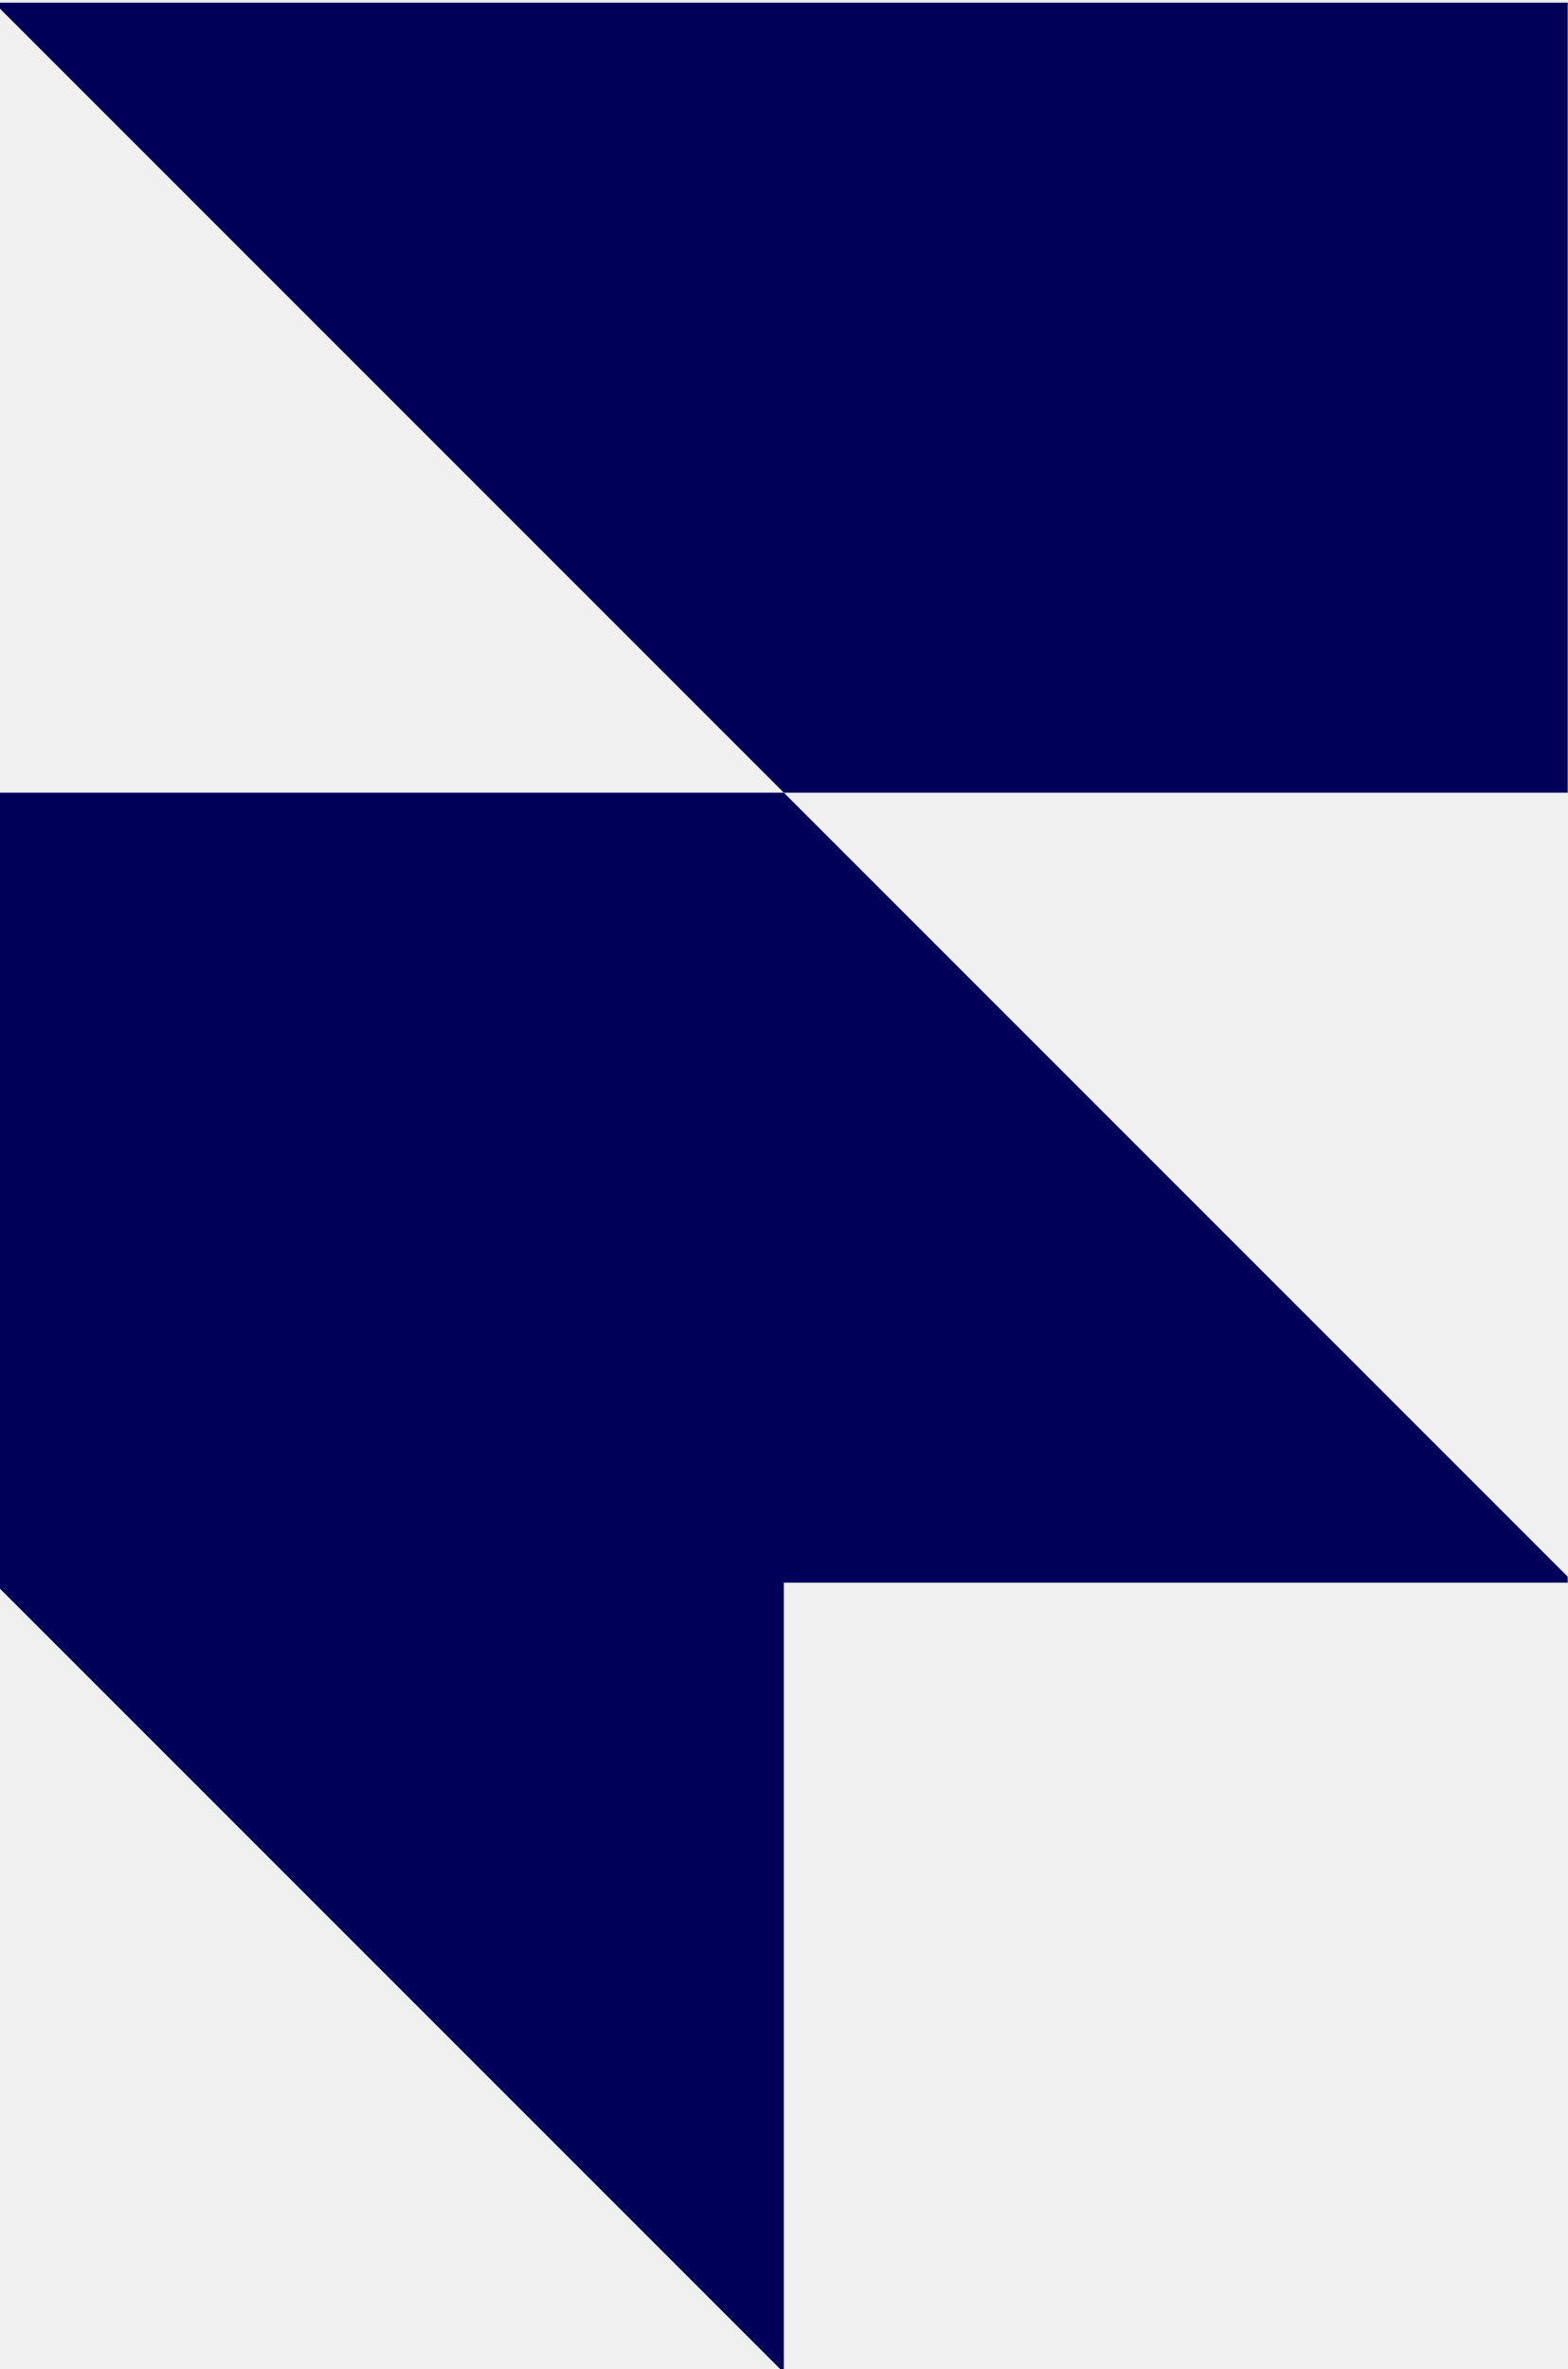
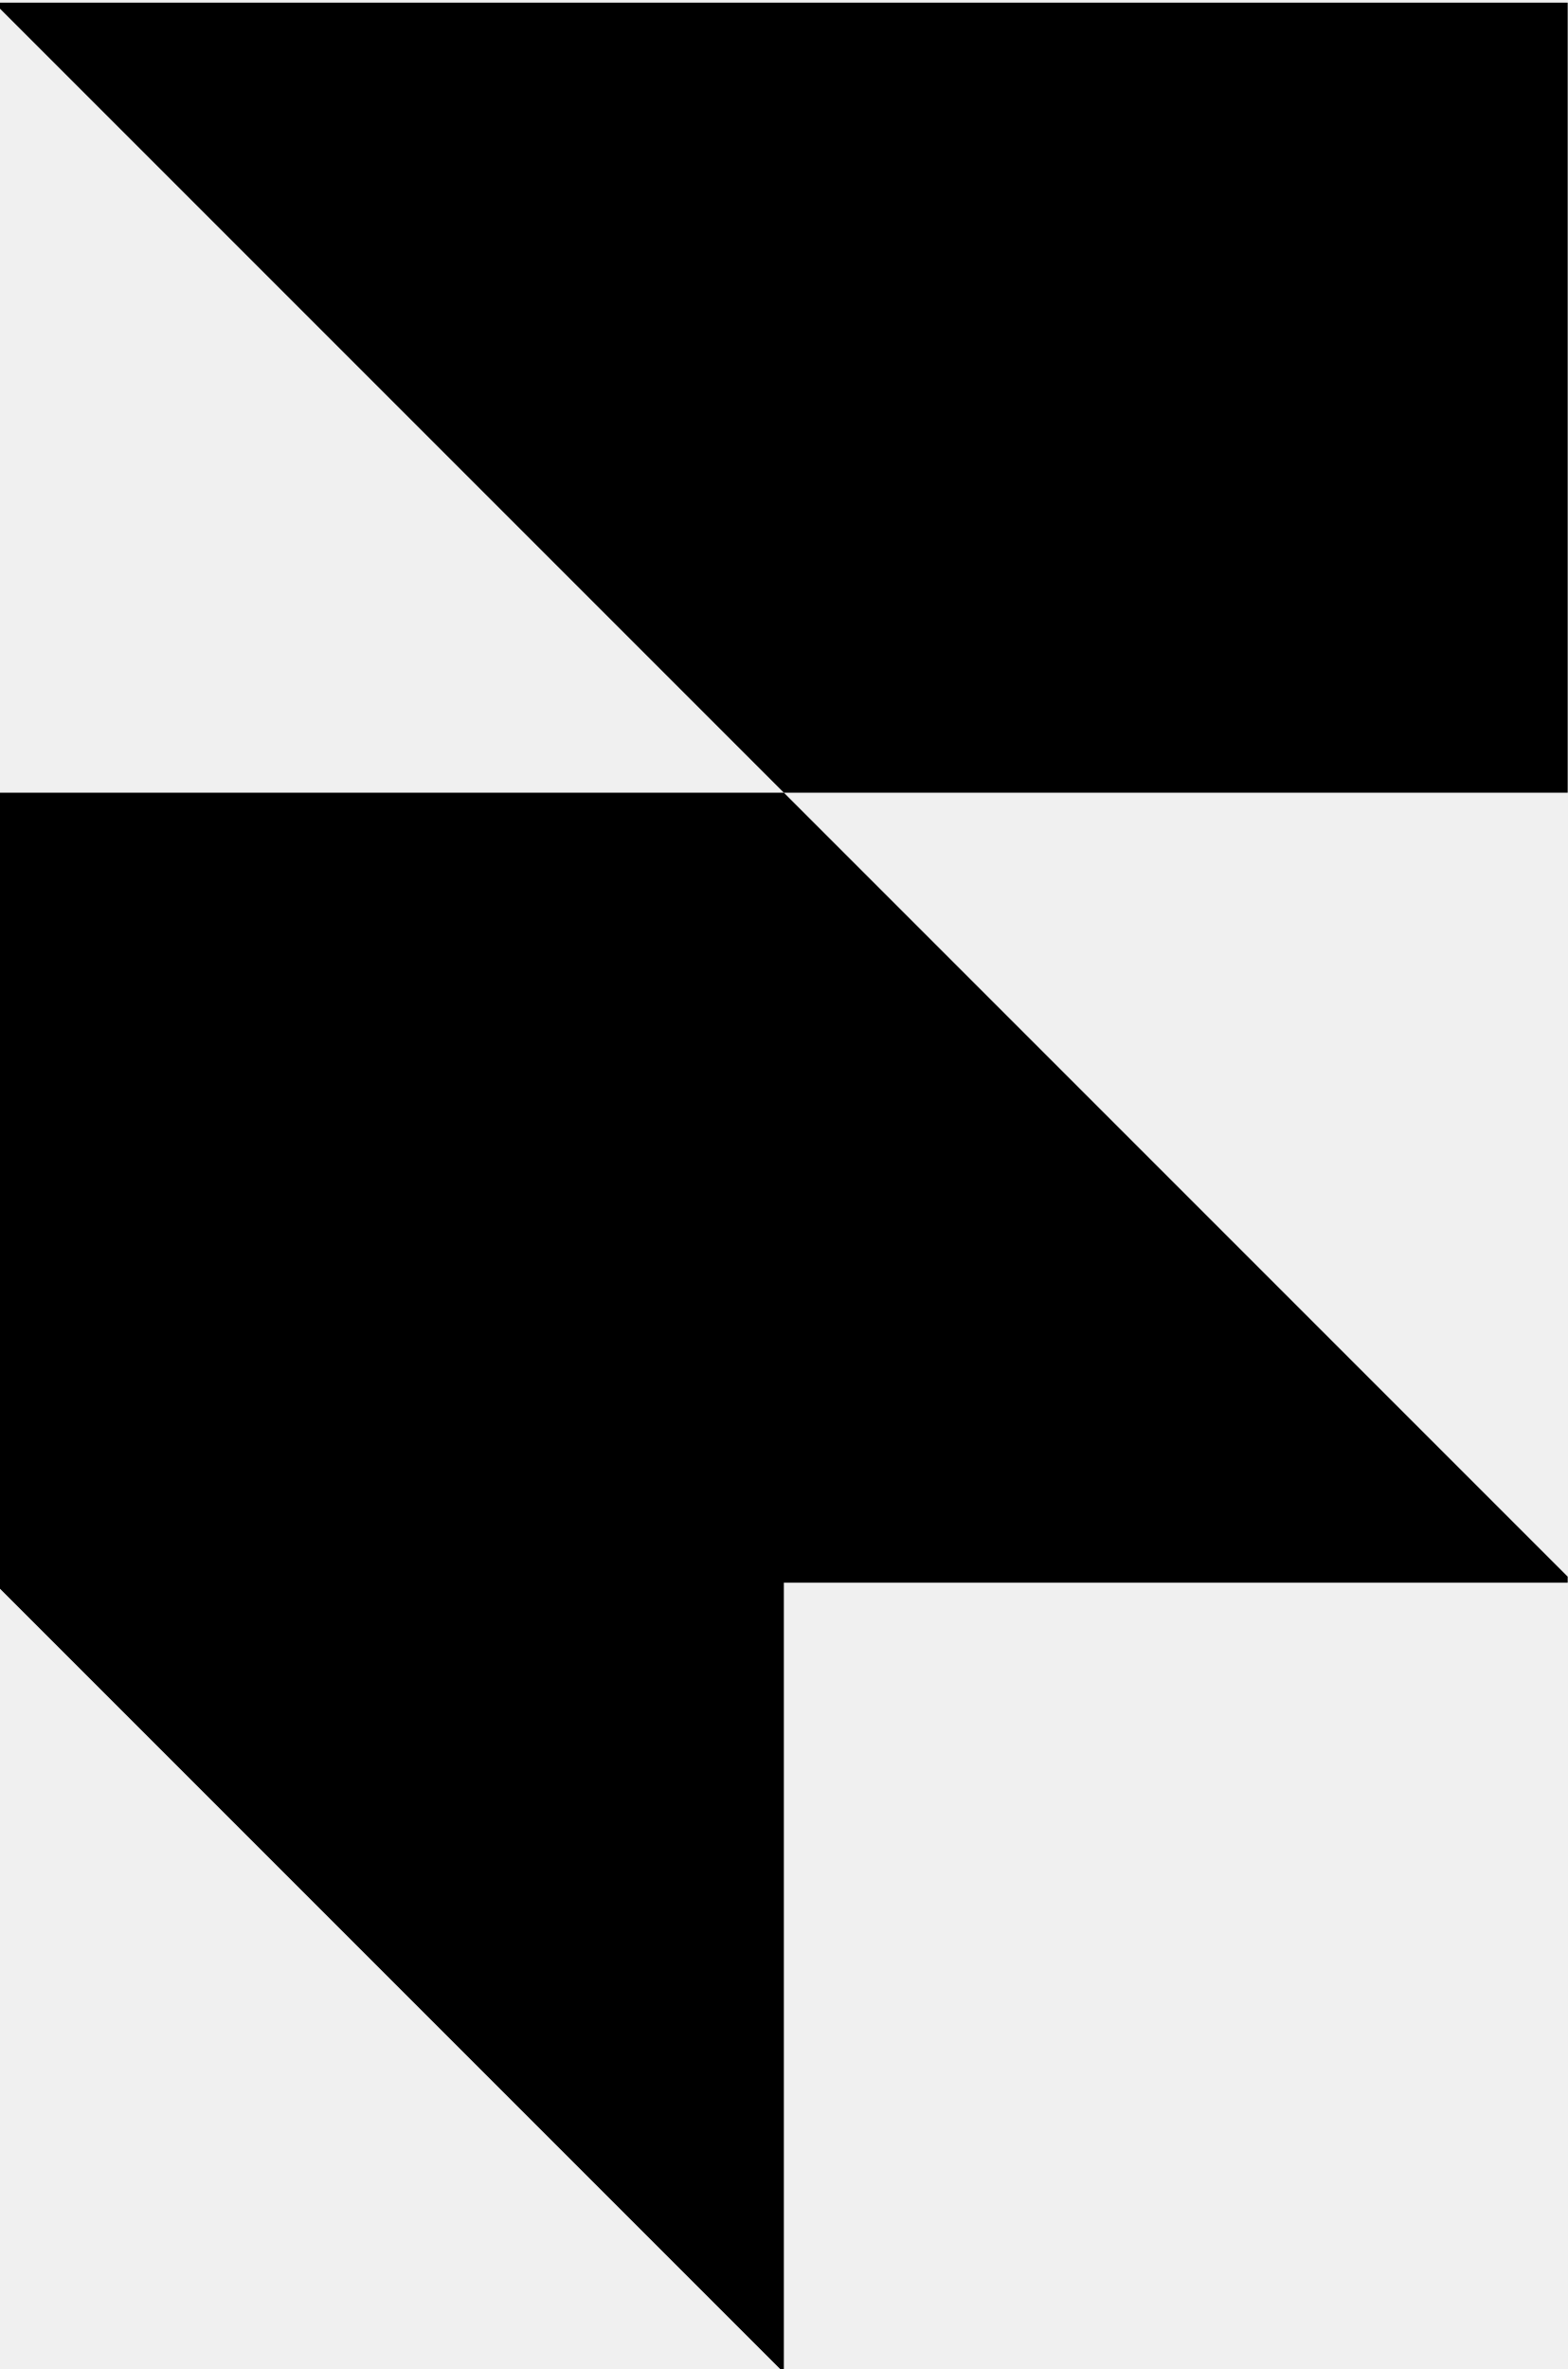
<svg xmlns="http://www.w3.org/2000/svg" width="92" height="139" viewBox="0 0 92 139" fill="none">
  <g clip-path="url(#clip0_680_824)">
-     <path d="M-0.354 0.156H92.354V46.51H46L-0.354 0.156ZM-0.354 46.51H46L92.354 92.864H-0.354V46.51ZM-0.354 92.864H46V139.218L-0.354 92.864Z" fill="#000058" />
+     <path d="M-0.354 0.156H92.354V46.51H46L-0.354 0.156ZM-0.354 46.51H46L92.354 92.864H-0.354V46.51ZM-0.354 92.864H46V139.218L-0.354 92.864Z" fill="#000000" />
  </g>
  <defs>
    <clipPath id="clip0_680_824">
      <rect width="92" height="139" fill="white" />
    </clipPath>
  </defs>
</svg>
